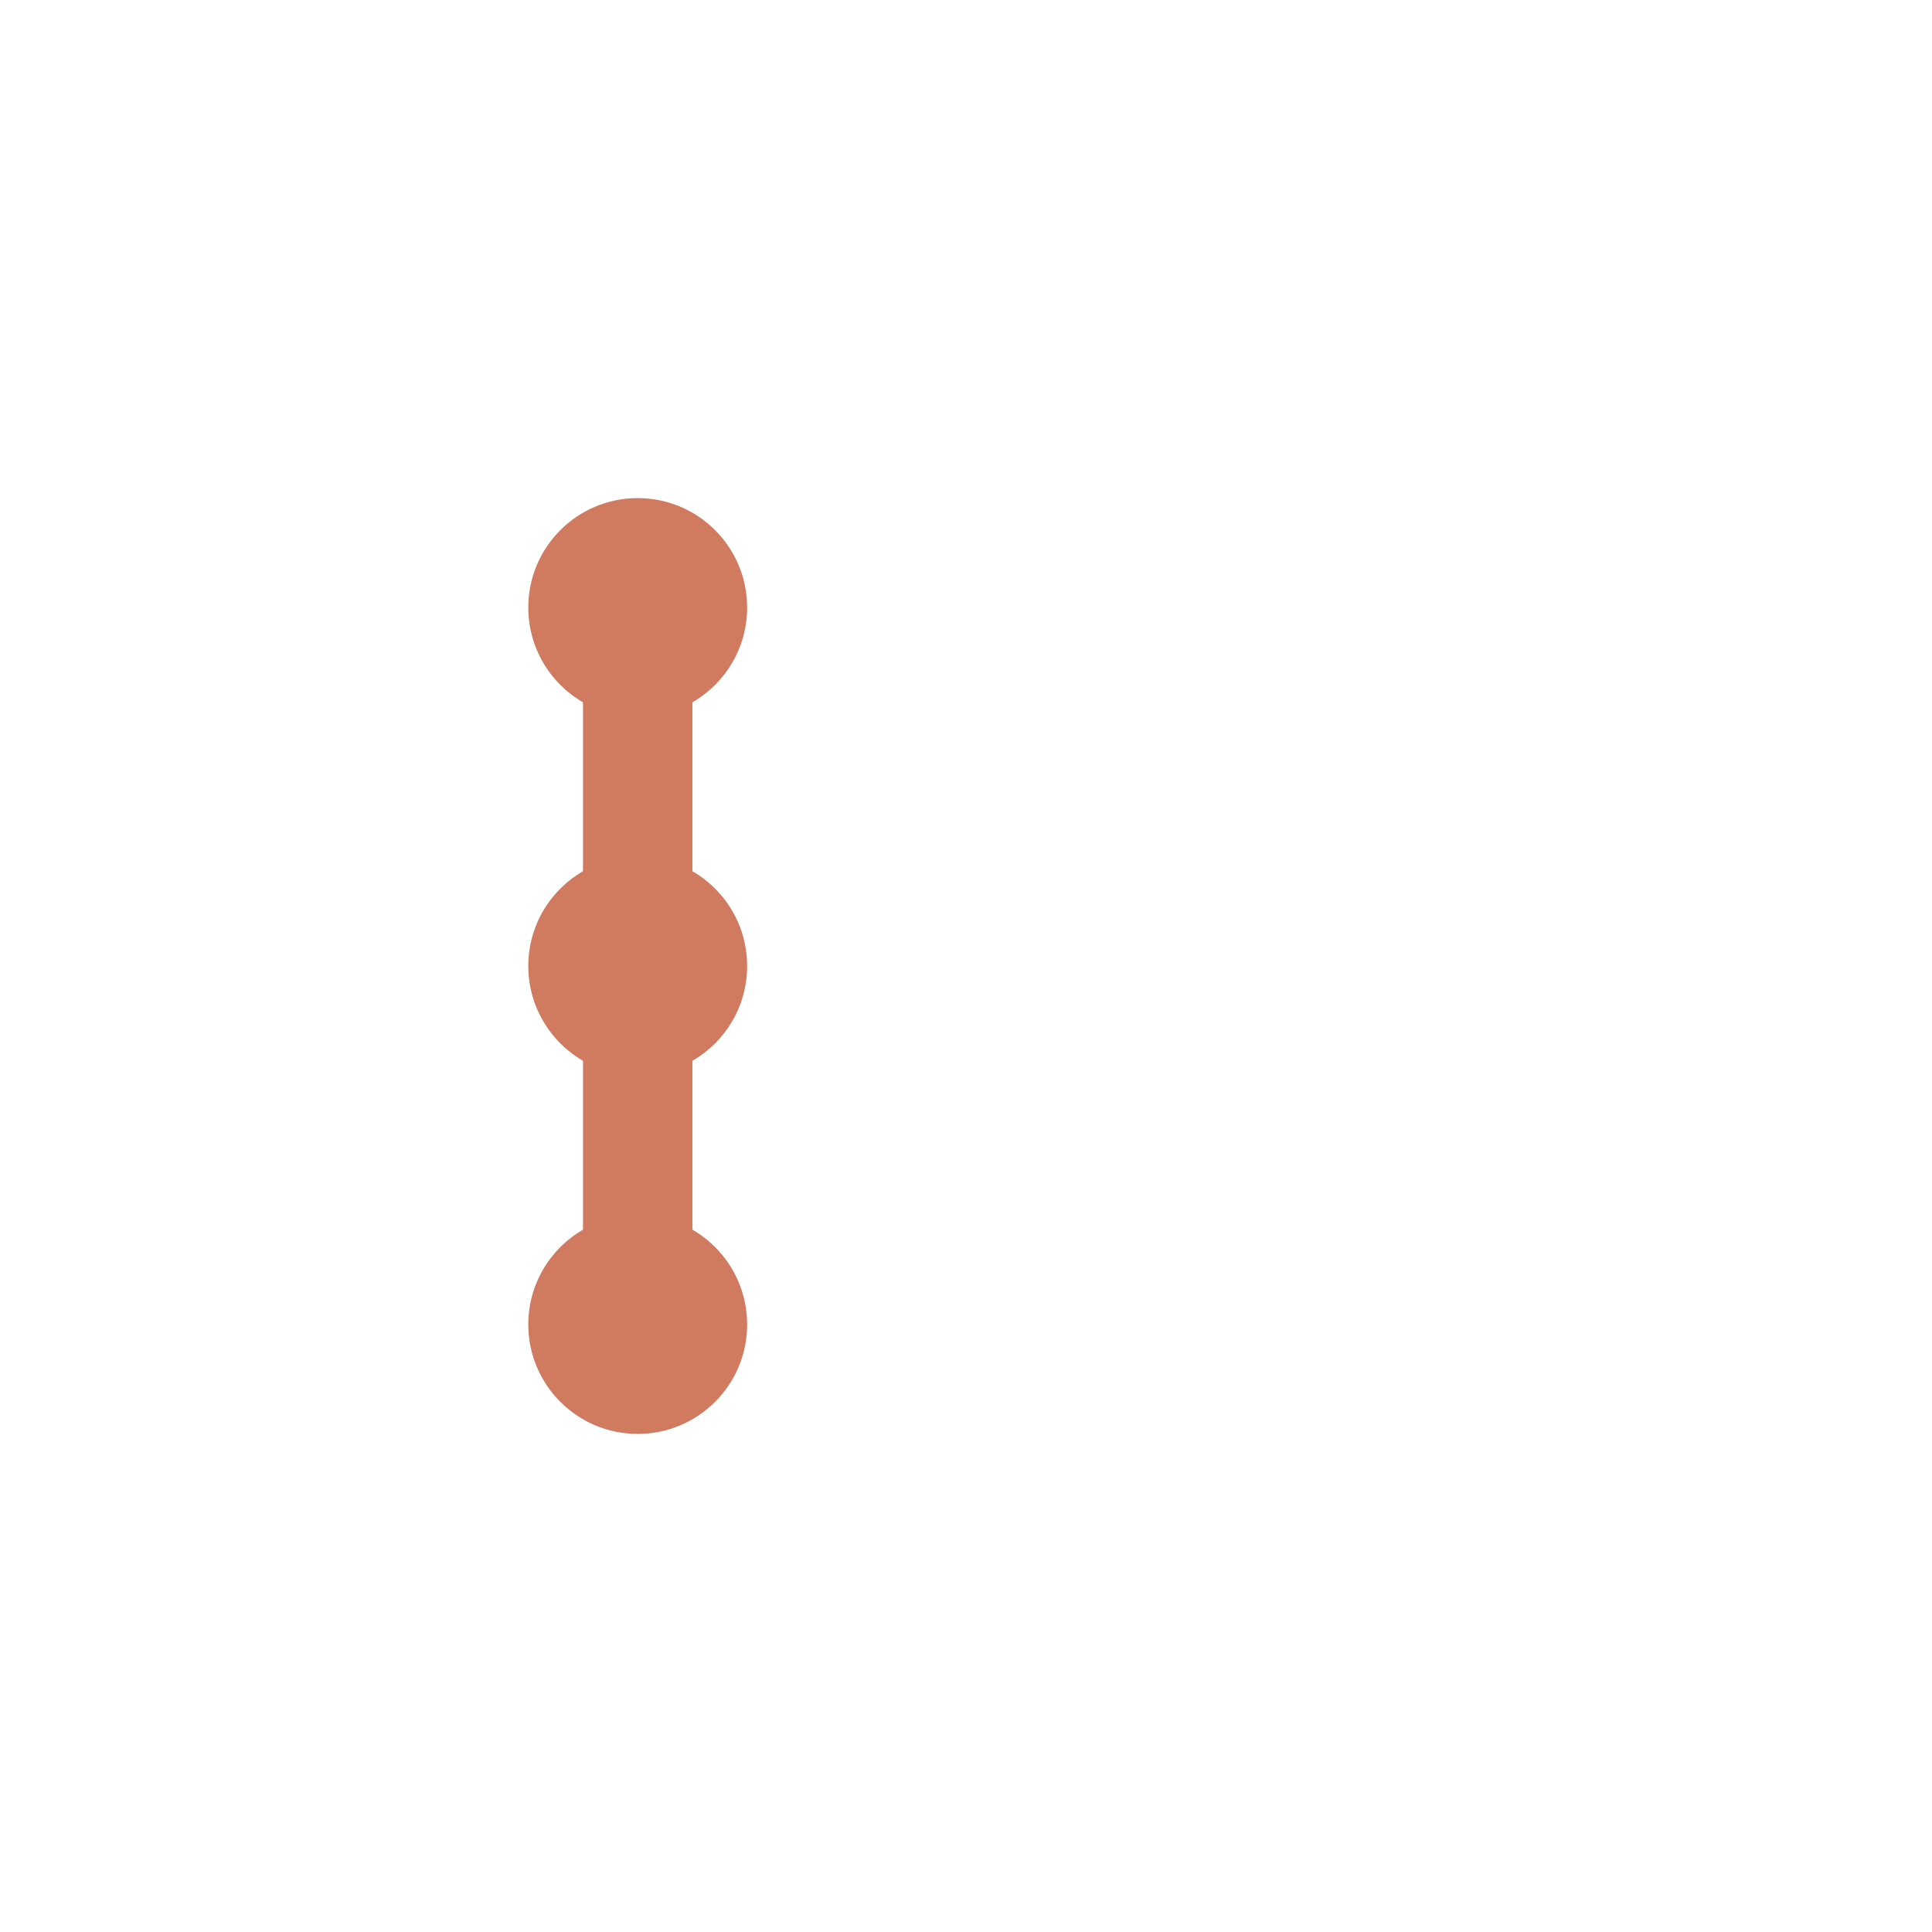
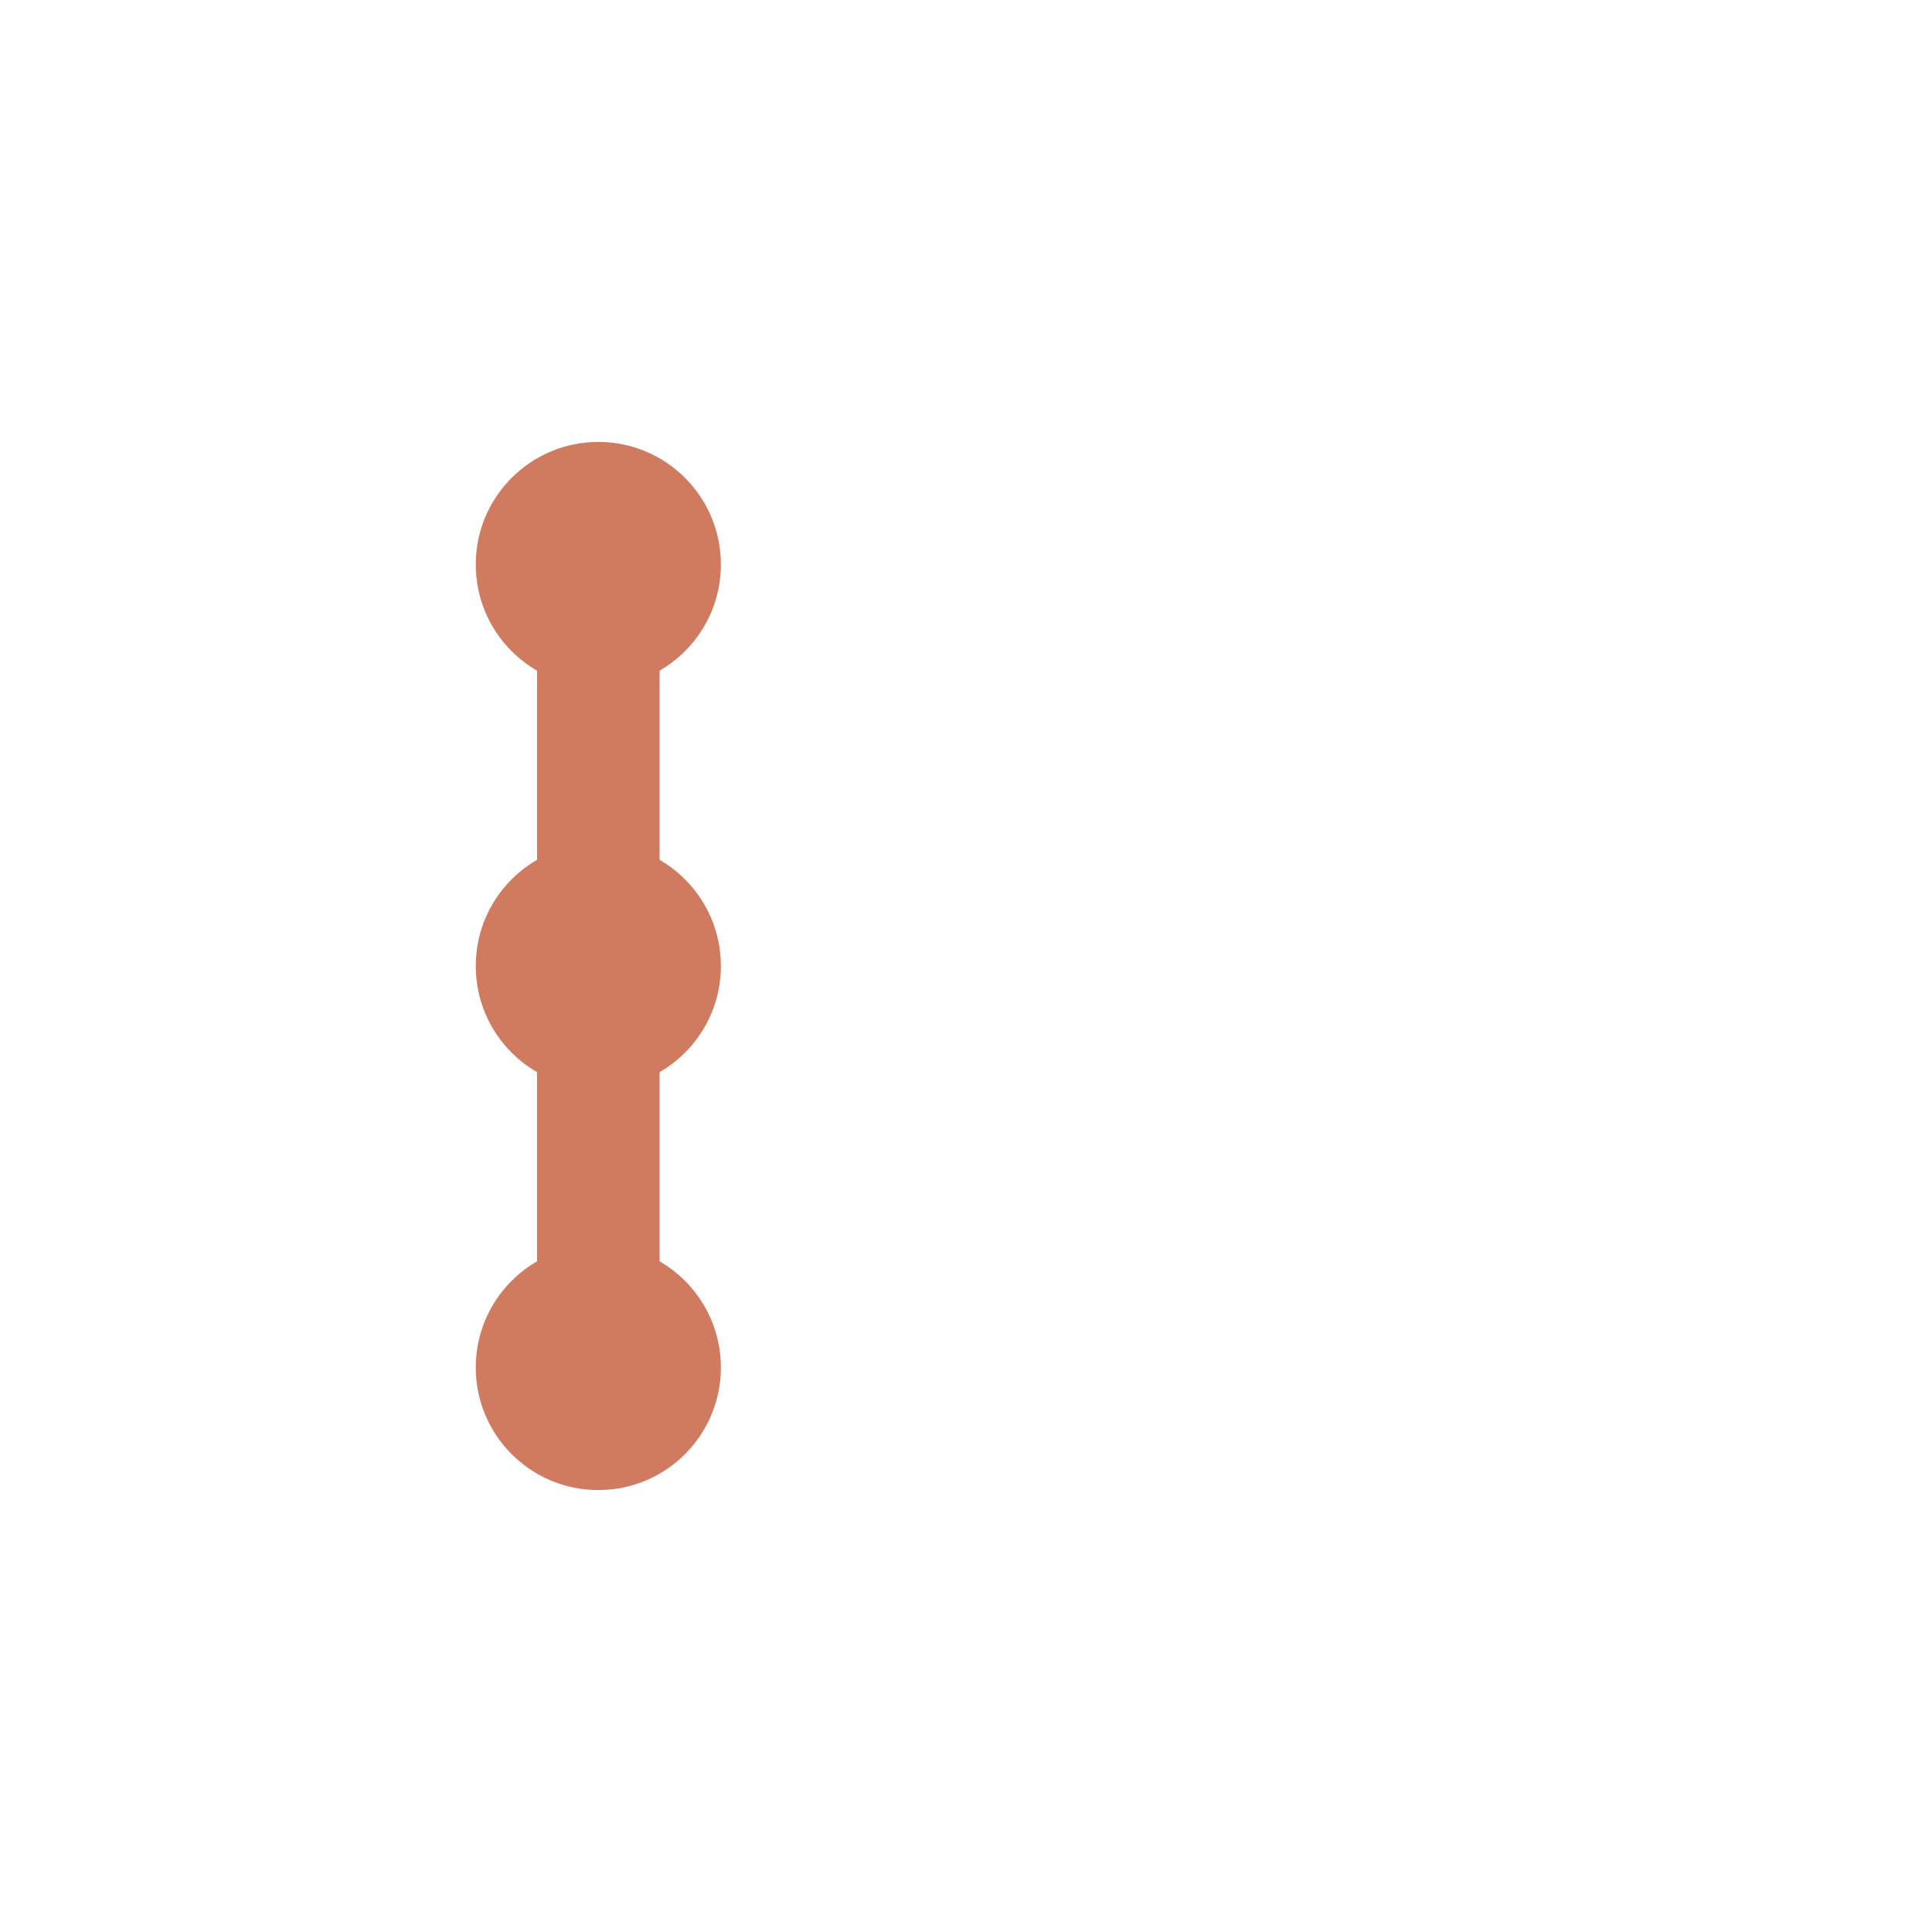
<svg xmlns="http://www.w3.org/2000/svg" width="1024" height="1024" viewBox="0 0 1024 1024">
-   <g fill="none" stroke-linecap="round" stroke-linejoin="round">
+   <g fill="none" stroke-linecap="round" stroke-linejoin="round" transform="translate(512 512) scale(1.12) translate(-512 -512)">
    <path d="M338 322V702" stroke="#D07A5F" stroke-width="58" />
    <circle cx="338" cy="322" r="58" fill="#D07A5F" stroke="none" />
    <circle cx="338" cy="512" r="58" fill="#D07A5F" stroke="none" />
    <circle cx="338" cy="702" r="58" fill="#D07A5F" stroke="none" />
  </g>
</svg>
